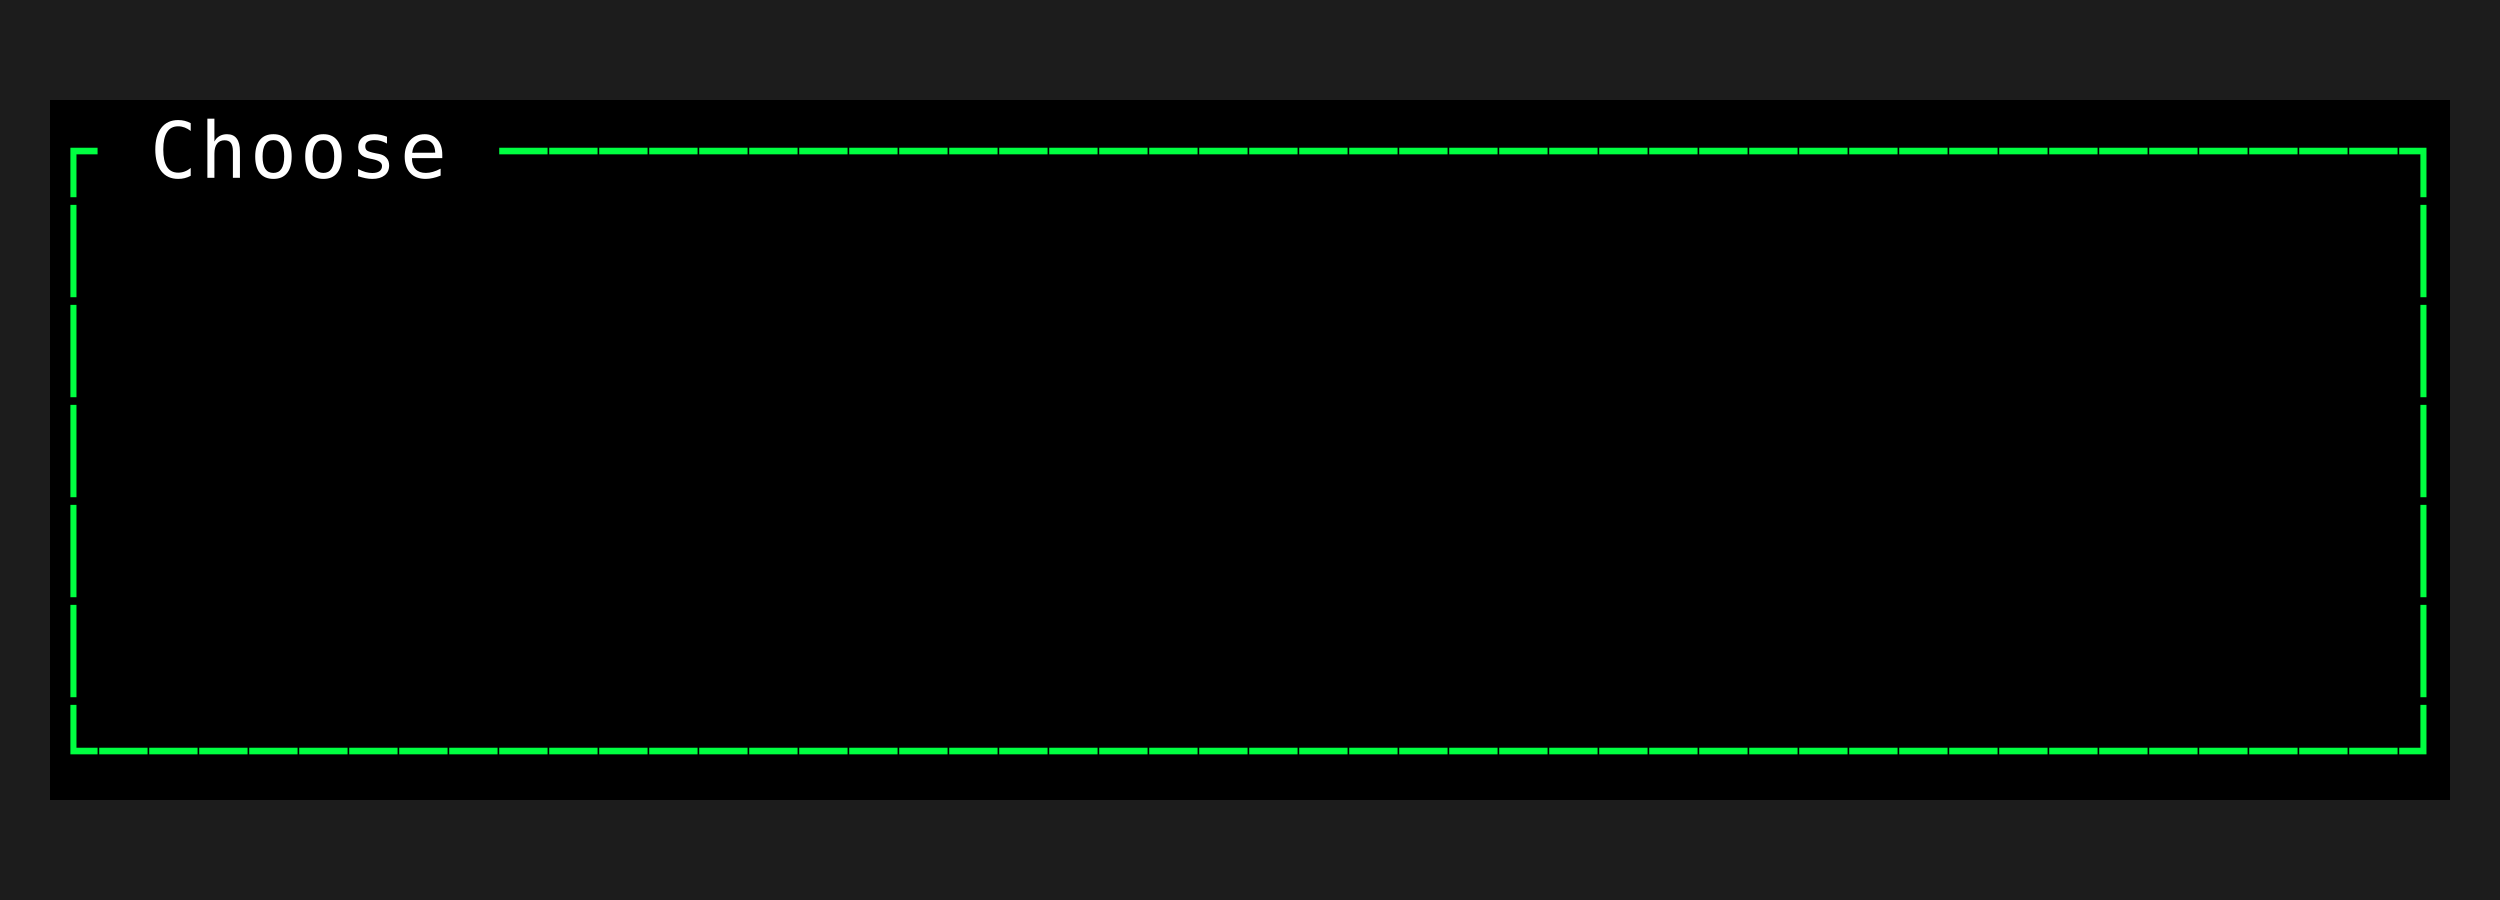
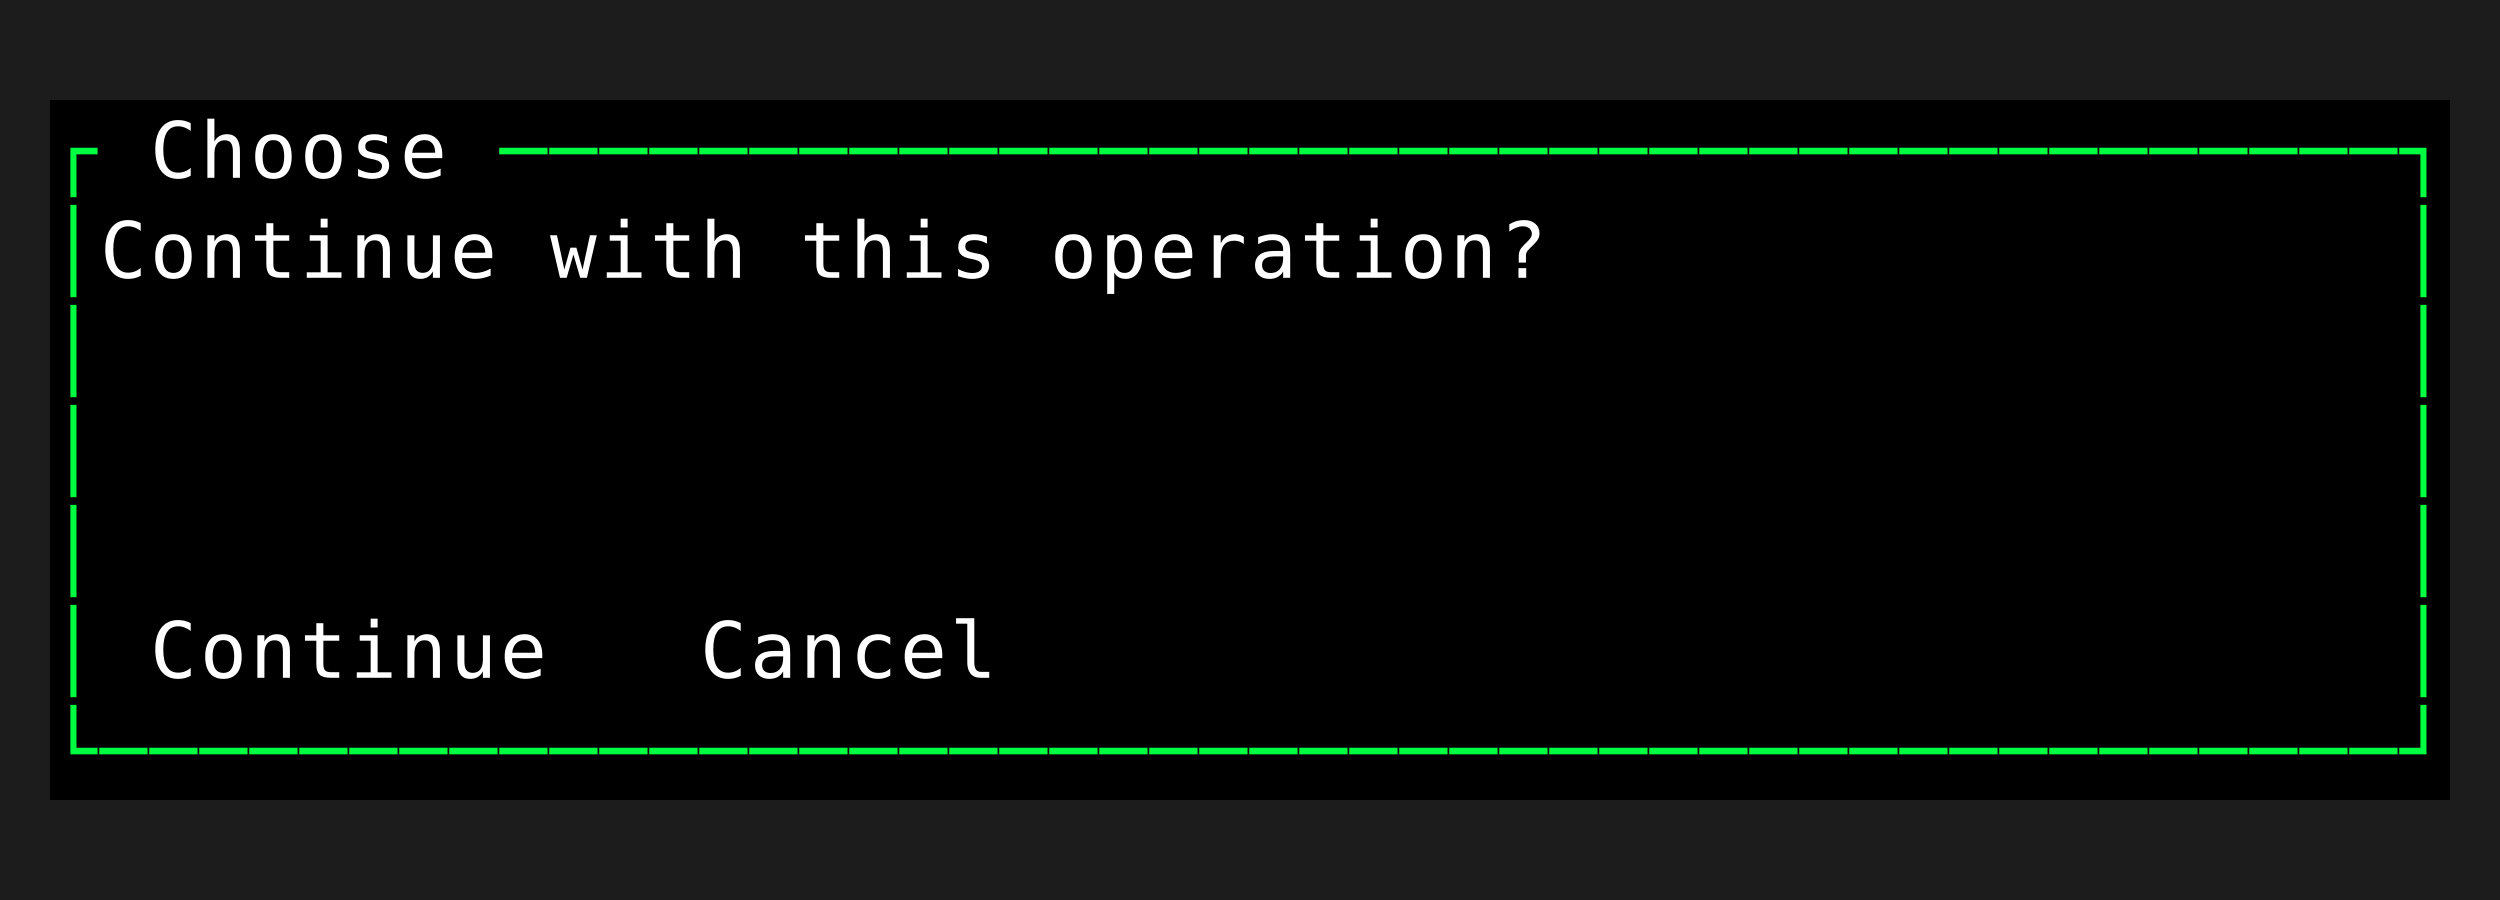
<svg xmlns="http://www.w3.org/2000/svg" width="450" height="162" viewBox="0 0 450 162" role="img" aria-label="Choice dialog" style="background:#000000">
  <rect width="100%" height="100%" fill="#000000" />
  <g font-family="ui-monospace, SFMono-Regular, Menlo, Consolas, monospace" font-size="14">
    <rect x="0" y="0" width="9" height="18" fill="#1c1c1c" />
    <rect x="9" y="0" width="9" height="18" fill="#1c1c1c" />
    <rect x="18" y="0" width="9" height="18" fill="#1c1c1c" />
    <rect x="27" y="0" width="9" height="18" fill="#1c1c1c" />
    <rect x="36" y="0" width="9" height="18" fill="#1c1c1c" />
    <rect x="45" y="0" width="9" height="18" fill="#1c1c1c" />
    <rect x="54" y="0" width="9" height="18" fill="#1c1c1c" />
    <rect x="63" y="0" width="9" height="18" fill="#1c1c1c" />
    <rect x="72" y="0" width="9" height="18" fill="#1c1c1c" />
    <rect x="81" y="0" width="9" height="18" fill="#1c1c1c" />
    <rect x="90" y="0" width="9" height="18" fill="#1c1c1c" />
    <rect x="99" y="0" width="9" height="18" fill="#1c1c1c" />
    <rect x="108" y="0" width="9" height="18" fill="#1c1c1c" />
    <rect x="117" y="0" width="9" height="18" fill="#1c1c1c" />
    <rect x="126" y="0" width="9" height="18" fill="#1c1c1c" />
    <rect x="135" y="0" width="9" height="18" fill="#1c1c1c" />
    <rect x="144" y="0" width="9" height="18" fill="#1c1c1c" />
    <rect x="153" y="0" width="9" height="18" fill="#1c1c1c" />
    <rect x="162" y="0" width="9" height="18" fill="#1c1c1c" />
    <rect x="171" y="0" width="9" height="18" fill="#1c1c1c" />
    <rect x="180" y="0" width="9" height="18" fill="#1c1c1c" />
    <rect x="189" y="0" width="9" height="18" fill="#1c1c1c" />
    <rect x="198" y="0" width="9" height="18" fill="#1c1c1c" />
    <rect x="207" y="0" width="9" height="18" fill="#1c1c1c" />
    <rect x="216" y="0" width="9" height="18" fill="#1c1c1c" />
    <rect x="225" y="0" width="9" height="18" fill="#1c1c1c" />
    <rect x="234" y="0" width="9" height="18" fill="#1c1c1c" />
    <rect x="243" y="0" width="9" height="18" fill="#1c1c1c" />
    <rect x="252" y="0" width="9" height="18" fill="#1c1c1c" />
    <rect x="261" y="0" width="9" height="18" fill="#1c1c1c" />
    <rect x="270" y="0" width="9" height="18" fill="#1c1c1c" />
    <rect x="279" y="0" width="9" height="18" fill="#1c1c1c" />
    <rect x="288" y="0" width="9" height="18" fill="#1c1c1c" />
    <rect x="297" y="0" width="9" height="18" fill="#1c1c1c" />
    <rect x="306" y="0" width="9" height="18" fill="#1c1c1c" />
    <rect x="315" y="0" width="9" height="18" fill="#1c1c1c" />
    <rect x="324" y="0" width="9" height="18" fill="#1c1c1c" />
    <rect x="333" y="0" width="9" height="18" fill="#1c1c1c" />
    <rect x="342" y="0" width="9" height="18" fill="#1c1c1c" />
    <rect x="351" y="0" width="9" height="18" fill="#1c1c1c" />
    <rect x="360" y="0" width="9" height="18" fill="#1c1c1c" />
    <rect x="369" y="0" width="9" height="18" fill="#1c1c1c" />
    <rect x="378" y="0" width="9" height="18" fill="#1c1c1c" />
    <rect x="387" y="0" width="9" height="18" fill="#1c1c1c" />
    <rect x="396" y="0" width="9" height="18" fill="#1c1c1c" />
    <rect x="405" y="0" width="9" height="18" fill="#1c1c1c" />
    <rect x="414" y="0" width="9" height="18" fill="#1c1c1c" />
    <rect x="423" y="0" width="9" height="18" fill="#1c1c1c" />
    <rect x="432" y="0" width="9" height="18" fill="#1c1c1c" />
    <rect x="441" y="0" width="9" height="18" fill="#1c1c1c" />
    <rect x="0" y="18" width="9" height="18" fill="#1c1c1c" />
    <text x="9" y="32" fill="#00ff41">┌</text>
    <text x="27" y="32" fill="#ffffff">C</text>
    <text x="36" y="32" fill="#ffffff">h</text>
    <text x="45" y="32" fill="#ffffff">o</text>
    <text x="54" y="32" fill="#ffffff">o</text>
    <text x="63" y="32" fill="#ffffff">s</text>
    <text x="72" y="32" fill="#ffffff">e</text>
    <text x="90" y="32" fill="#00ff41">─</text>
    <text x="99" y="32" fill="#00ff41">─</text>
    <text x="108" y="32" fill="#00ff41">─</text>
    <text x="117" y="32" fill="#00ff41">─</text>
    <text x="126" y="32" fill="#00ff41">─</text>
    <text x="135" y="32" fill="#00ff41">─</text>
    <text x="144" y="32" fill="#00ff41">─</text>
    <text x="153" y="32" fill="#00ff41">─</text>
    <text x="162" y="32" fill="#00ff41">─</text>
    <text x="171" y="32" fill="#00ff41">─</text>
    <text x="180" y="32" fill="#00ff41">─</text>
    <text x="189" y="32" fill="#00ff41">─</text>
    <text x="198" y="32" fill="#00ff41">─</text>
    <text x="207" y="32" fill="#00ff41">─</text>
    <text x="216" y="32" fill="#00ff41">─</text>
    <text x="225" y="32" fill="#00ff41">─</text>
    <text x="234" y="32" fill="#00ff41">─</text>
    <text x="243" y="32" fill="#00ff41">─</text>
    <text x="252" y="32" fill="#00ff41">─</text>
    <text x="261" y="32" fill="#00ff41">─</text>
    <text x="270" y="32" fill="#00ff41">─</text>
    <text x="279" y="32" fill="#00ff41">─</text>
    <text x="288" y="32" fill="#00ff41">─</text>
    <text x="297" y="32" fill="#00ff41">─</text>
    <text x="306" y="32" fill="#00ff41">─</text>
    <text x="315" y="32" fill="#00ff41">─</text>
    <text x="324" y="32" fill="#00ff41">─</text>
    <text x="333" y="32" fill="#00ff41">─</text>
    <text x="342" y="32" fill="#00ff41">─</text>
    <text x="351" y="32" fill="#00ff41">─</text>
    <text x="360" y="32" fill="#00ff41">─</text>
    <text x="369" y="32" fill="#00ff41">─</text>
    <text x="378" y="32" fill="#00ff41">─</text>
    <text x="387" y="32" fill="#00ff41">─</text>
    <text x="396" y="32" fill="#00ff41">─</text>
    <text x="405" y="32" fill="#00ff41">─</text>
    <text x="414" y="32" fill="#00ff41">─</text>
    <text x="423" y="32" fill="#00ff41">─</text>
    <text x="432" y="32" fill="#00ff41">┐</text>
    <rect x="441" y="18" width="9" height="18" fill="#1c1c1c" />
    <rect x="0" y="36" width="9" height="18" fill="#1c1c1c" />
    <text x="9" y="50" fill="#00ff41">│</text>
-     <text x="18" y="50" fill="#000000">C</text>
-     <text x="27" y="50" fill="#000000">o</text>
-     <text x="36" y="50" fill="#000000">n</text>
-     <text x="45" y="50" fill="#000000">t</text>
-     <text x="54" y="50" fill="#000000">i</text>
-     <text x="63" y="50" fill="#000000">n</text>
-     <text x="72" y="50" fill="#000000">u</text>
-     <text x="81" y="50" fill="#000000">e</text>
-     <text x="99" y="50" fill="#000000">w</text>
-     <text x="108" y="50" fill="#000000">i</text>
-     <text x="117" y="50" fill="#000000">t</text>
-     <text x="126" y="50" fill="#000000">h</text>
-     <text x="144" y="50" fill="#000000">t</text>
-     <text x="153" y="50" fill="#000000">h</text>
-     <text x="162" y="50" fill="#000000">i</text>
-     <text x="171" y="50" fill="#000000">s</text>
-     <text x="189" y="50" fill="#000000">o</text>
-     <text x="198" y="50" fill="#000000">p</text>
-     <text x="207" y="50" fill="#000000">e</text>
-     <text x="216" y="50" fill="#000000">r</text>
-     <text x="225" y="50" fill="#000000">a</text>
-     <text x="234" y="50" fill="#000000">t</text>
-     <text x="243" y="50" fill="#000000">i</text>
-     <text x="252" y="50" fill="#000000">o</text>
-     <text x="261" y="50" fill="#000000">n</text>
-     <text x="270" y="50" fill="#000000">?</text>
+     <text x="18" y="50" fill="#ffffff">C</text>
+     <text x="27" y="50" fill="#ffffff">o</text>
+     <text x="36" y="50" fill="#ffffff">n</text>
+     <text x="45" y="50" fill="#ffffff">t</text>
+     <text x="54" y="50" fill="#ffffff">i</text>
+     <text x="63" y="50" fill="#ffffff">n</text>
+     <text x="72" y="50" fill="#ffffff">u</text>
+     <text x="81" y="50" fill="#ffffff">e</text>
+     <text x="99" y="50" fill="#ffffff">w</text>
+     <text x="108" y="50" fill="#ffffff">i</text>
+     <text x="117" y="50" fill="#ffffff">t</text>
+     <text x="126" y="50" fill="#ffffff">h</text>
+     <text x="144" y="50" fill="#ffffff">t</text>
+     <text x="153" y="50" fill="#ffffff">h</text>
+     <text x="162" y="50" fill="#ffffff">i</text>
+     <text x="171" y="50" fill="#ffffff">s</text>
+     <text x="189" y="50" fill="#ffffff">o</text>
+     <text x="198" y="50" fill="#ffffff">p</text>
+     <text x="207" y="50" fill="#ffffff">e</text>
+     <text x="216" y="50" fill="#ffffff">r</text>
+     <text x="225" y="50" fill="#ffffff">a</text>
+     <text x="234" y="50" fill="#ffffff">t</text>
+     <text x="243" y="50" fill="#ffffff">i</text>
+     <text x="252" y="50" fill="#ffffff">o</text>
+     <text x="261" y="50" fill="#ffffff">n</text>
+     <text x="270" y="50" fill="#ffffff">?</text>
    <text x="432" y="50" fill="#00ff41">│</text>
    <rect x="441" y="36" width="9" height="18" fill="#1c1c1c" />
    <rect x="0" y="54" width="9" height="18" fill="#1c1c1c" />
    <text x="9" y="68" fill="#00ff41">│</text>
    <text x="432" y="68" fill="#00ff41">│</text>
    <rect x="441" y="54" width="9" height="18" fill="#1c1c1c" />
    <rect x="0" y="72" width="9" height="18" fill="#1c1c1c" />
    <text x="9" y="86" fill="#00ff41">│</text>
    <text x="432" y="86" fill="#00ff41">│</text>
    <rect x="441" y="72" width="9" height="18" fill="#1c1c1c" />
    <rect x="0" y="90" width="9" height="18" fill="#1c1c1c" />
    <text x="9" y="104" fill="#00ff41">│</text>
    <text x="432" y="104" fill="#00ff41">│</text>
    <rect x="441" y="90" width="9" height="18" fill="#1c1c1c" />
    <rect x="0" y="108" width="9" height="18" fill="#1c1c1c" />
    <text x="9" y="122" fill="#00ff41">│</text>
-     <text x="27" y="122" fill="#000000">C</text>
-     <text x="36" y="122" fill="#000000">o</text>
-     <text x="45" y="122" fill="#000000">n</text>
-     <text x="54" y="122" fill="#000000">t</text>
-     <text x="63" y="122" fill="#000000">i</text>
-     <text x="72" y="122" fill="#000000">n</text>
-     <text x="81" y="122" fill="#000000">u</text>
-     <text x="90" y="122" fill="#000000">e</text>
-     <text x="126" y="122" fill="#000000">C</text>
-     <text x="135" y="122" fill="#000000">a</text>
-     <text x="144" y="122" fill="#000000">n</text>
-     <text x="153" y="122" fill="#000000">c</text>
-     <text x="162" y="122" fill="#000000">e</text>
-     <text x="171" y="122" fill="#000000">l</text>
+     <text x="27" y="122" fill="#ffffff">C</text>
+     <text x="36" y="122" fill="#ffffff">o</text>
+     <text x="45" y="122" fill="#ffffff">n</text>
+     <text x="54" y="122" fill="#ffffff">t</text>
+     <text x="63" y="122" fill="#ffffff">i</text>
+     <text x="72" y="122" fill="#ffffff">n</text>
+     <text x="81" y="122" fill="#ffffff">u</text>
+     <text x="90" y="122" fill="#ffffff">e</text>
+     <text x="126" y="122" fill="#ffffff">C</text>
+     <text x="135" y="122" fill="#ffffff">a</text>
+     <text x="144" y="122" fill="#ffffff">n</text>
+     <text x="153" y="122" fill="#ffffff">c</text>
+     <text x="162" y="122" fill="#ffffff">e</text>
+     <text x="171" y="122" fill="#ffffff">l</text>
    <text x="432" y="122" fill="#00ff41">│</text>
    <rect x="441" y="108" width="9" height="18" fill="#1c1c1c" />
    <rect x="0" y="126" width="9" height="18" fill="#1c1c1c" />
    <text x="9" y="140" fill="#00ff41">└</text>
    <text x="18" y="140" fill="#00ff41">─</text>
    <text x="27" y="140" fill="#00ff41">─</text>
    <text x="36" y="140" fill="#00ff41">─</text>
    <text x="45" y="140" fill="#00ff41">─</text>
    <text x="54" y="140" fill="#00ff41">─</text>
    <text x="63" y="140" fill="#00ff41">─</text>
    <text x="72" y="140" fill="#00ff41">─</text>
    <text x="81" y="140" fill="#00ff41">─</text>
    <text x="90" y="140" fill="#00ff41">─</text>
    <text x="99" y="140" fill="#00ff41">─</text>
    <text x="108" y="140" fill="#00ff41">─</text>
    <text x="117" y="140" fill="#00ff41">─</text>
    <text x="126" y="140" fill="#00ff41">─</text>
    <text x="135" y="140" fill="#00ff41">─</text>
    <text x="144" y="140" fill="#00ff41">─</text>
    <text x="153" y="140" fill="#00ff41">─</text>
    <text x="162" y="140" fill="#00ff41">─</text>
    <text x="171" y="140" fill="#00ff41">─</text>
    <text x="180" y="140" fill="#00ff41">─</text>
    <text x="189" y="140" fill="#00ff41">─</text>
    <text x="198" y="140" fill="#00ff41">─</text>
    <text x="207" y="140" fill="#00ff41">─</text>
    <text x="216" y="140" fill="#00ff41">─</text>
    <text x="225" y="140" fill="#00ff41">─</text>
    <text x="234" y="140" fill="#00ff41">─</text>
    <text x="243" y="140" fill="#00ff41">─</text>
    <text x="252" y="140" fill="#00ff41">─</text>
    <text x="261" y="140" fill="#00ff41">─</text>
    <text x="270" y="140" fill="#00ff41">─</text>
    <text x="279" y="140" fill="#00ff41">─</text>
    <text x="288" y="140" fill="#00ff41">─</text>
    <text x="297" y="140" fill="#00ff41">─</text>
    <text x="306" y="140" fill="#00ff41">─</text>
    <text x="315" y="140" fill="#00ff41">─</text>
    <text x="324" y="140" fill="#00ff41">─</text>
    <text x="333" y="140" fill="#00ff41">─</text>
    <text x="342" y="140" fill="#00ff41">─</text>
    <text x="351" y="140" fill="#00ff41">─</text>
    <text x="360" y="140" fill="#00ff41">─</text>
    <text x="369" y="140" fill="#00ff41">─</text>
    <text x="378" y="140" fill="#00ff41">─</text>
    <text x="387" y="140" fill="#00ff41">─</text>
    <text x="396" y="140" fill="#00ff41">─</text>
    <text x="405" y="140" fill="#00ff41">─</text>
    <text x="414" y="140" fill="#00ff41">─</text>
    <text x="423" y="140" fill="#00ff41">─</text>
    <text x="432" y="140" fill="#00ff41">┘</text>
    <rect x="441" y="126" width="9" height="18" fill="#1c1c1c" />
    <rect x="0" y="144" width="9" height="18" fill="#1c1c1c" />
    <rect x="9" y="144" width="9" height="18" fill="#1c1c1c" />
    <rect x="18" y="144" width="9" height="18" fill="#1c1c1c" />
    <rect x="27" y="144" width="9" height="18" fill="#1c1c1c" />
    <rect x="36" y="144" width="9" height="18" fill="#1c1c1c" />
    <rect x="45" y="144" width="9" height="18" fill="#1c1c1c" />
    <rect x="54" y="144" width="9" height="18" fill="#1c1c1c" />
    <rect x="63" y="144" width="9" height="18" fill="#1c1c1c" />
    <rect x="72" y="144" width="9" height="18" fill="#1c1c1c" />
    <rect x="81" y="144" width="9" height="18" fill="#1c1c1c" />
    <rect x="90" y="144" width="9" height="18" fill="#1c1c1c" />
    <rect x="99" y="144" width="9" height="18" fill="#1c1c1c" />
    <rect x="108" y="144" width="9" height="18" fill="#1c1c1c" />
    <rect x="117" y="144" width="9" height="18" fill="#1c1c1c" />
    <rect x="126" y="144" width="9" height="18" fill="#1c1c1c" />
    <rect x="135" y="144" width="9" height="18" fill="#1c1c1c" />
    <rect x="144" y="144" width="9" height="18" fill="#1c1c1c" />
    <rect x="153" y="144" width="9" height="18" fill="#1c1c1c" />
    <rect x="162" y="144" width="9" height="18" fill="#1c1c1c" />
    <rect x="171" y="144" width="9" height="18" fill="#1c1c1c" />
    <rect x="180" y="144" width="9" height="18" fill="#1c1c1c" />
    <rect x="189" y="144" width="9" height="18" fill="#1c1c1c" />
    <rect x="198" y="144" width="9" height="18" fill="#1c1c1c" />
    <rect x="207" y="144" width="9" height="18" fill="#1c1c1c" />
    <rect x="216" y="144" width="9" height="18" fill="#1c1c1c" />
    <rect x="225" y="144" width="9" height="18" fill="#1c1c1c" />
    <rect x="234" y="144" width="9" height="18" fill="#1c1c1c" />
    <rect x="243" y="144" width="9" height="18" fill="#1c1c1c" />
    <rect x="252" y="144" width="9" height="18" fill="#1c1c1c" />
    <rect x="261" y="144" width="9" height="18" fill="#1c1c1c" />
    <rect x="270" y="144" width="9" height="18" fill="#1c1c1c" />
    <rect x="279" y="144" width="9" height="18" fill="#1c1c1c" />
    <rect x="288" y="144" width="9" height="18" fill="#1c1c1c" />
    <rect x="297" y="144" width="9" height="18" fill="#1c1c1c" />
    <rect x="306" y="144" width="9" height="18" fill="#1c1c1c" />
    <rect x="315" y="144" width="9" height="18" fill="#1c1c1c" />
    <rect x="324" y="144" width="9" height="18" fill="#1c1c1c" />
    <rect x="333" y="144" width="9" height="18" fill="#1c1c1c" />
    <rect x="342" y="144" width="9" height="18" fill="#1c1c1c" />
    <rect x="351" y="144" width="9" height="18" fill="#1c1c1c" />
    <rect x="360" y="144" width="9" height="18" fill="#1c1c1c" />
    <rect x="369" y="144" width="9" height="18" fill="#1c1c1c" />
    <rect x="378" y="144" width="9" height="18" fill="#1c1c1c" />
    <rect x="387" y="144" width="9" height="18" fill="#1c1c1c" />
    <rect x="396" y="144" width="9" height="18" fill="#1c1c1c" />
    <rect x="405" y="144" width="9" height="18" fill="#1c1c1c" />
    <rect x="414" y="144" width="9" height="18" fill="#1c1c1c" />
    <rect x="423" y="144" width="9" height="18" fill="#1c1c1c" />
    <rect x="432" y="144" width="9" height="18" fill="#1c1c1c" />
    <rect x="441" y="144" width="9" height="18" fill="#1c1c1c" />
  </g>
</svg>
